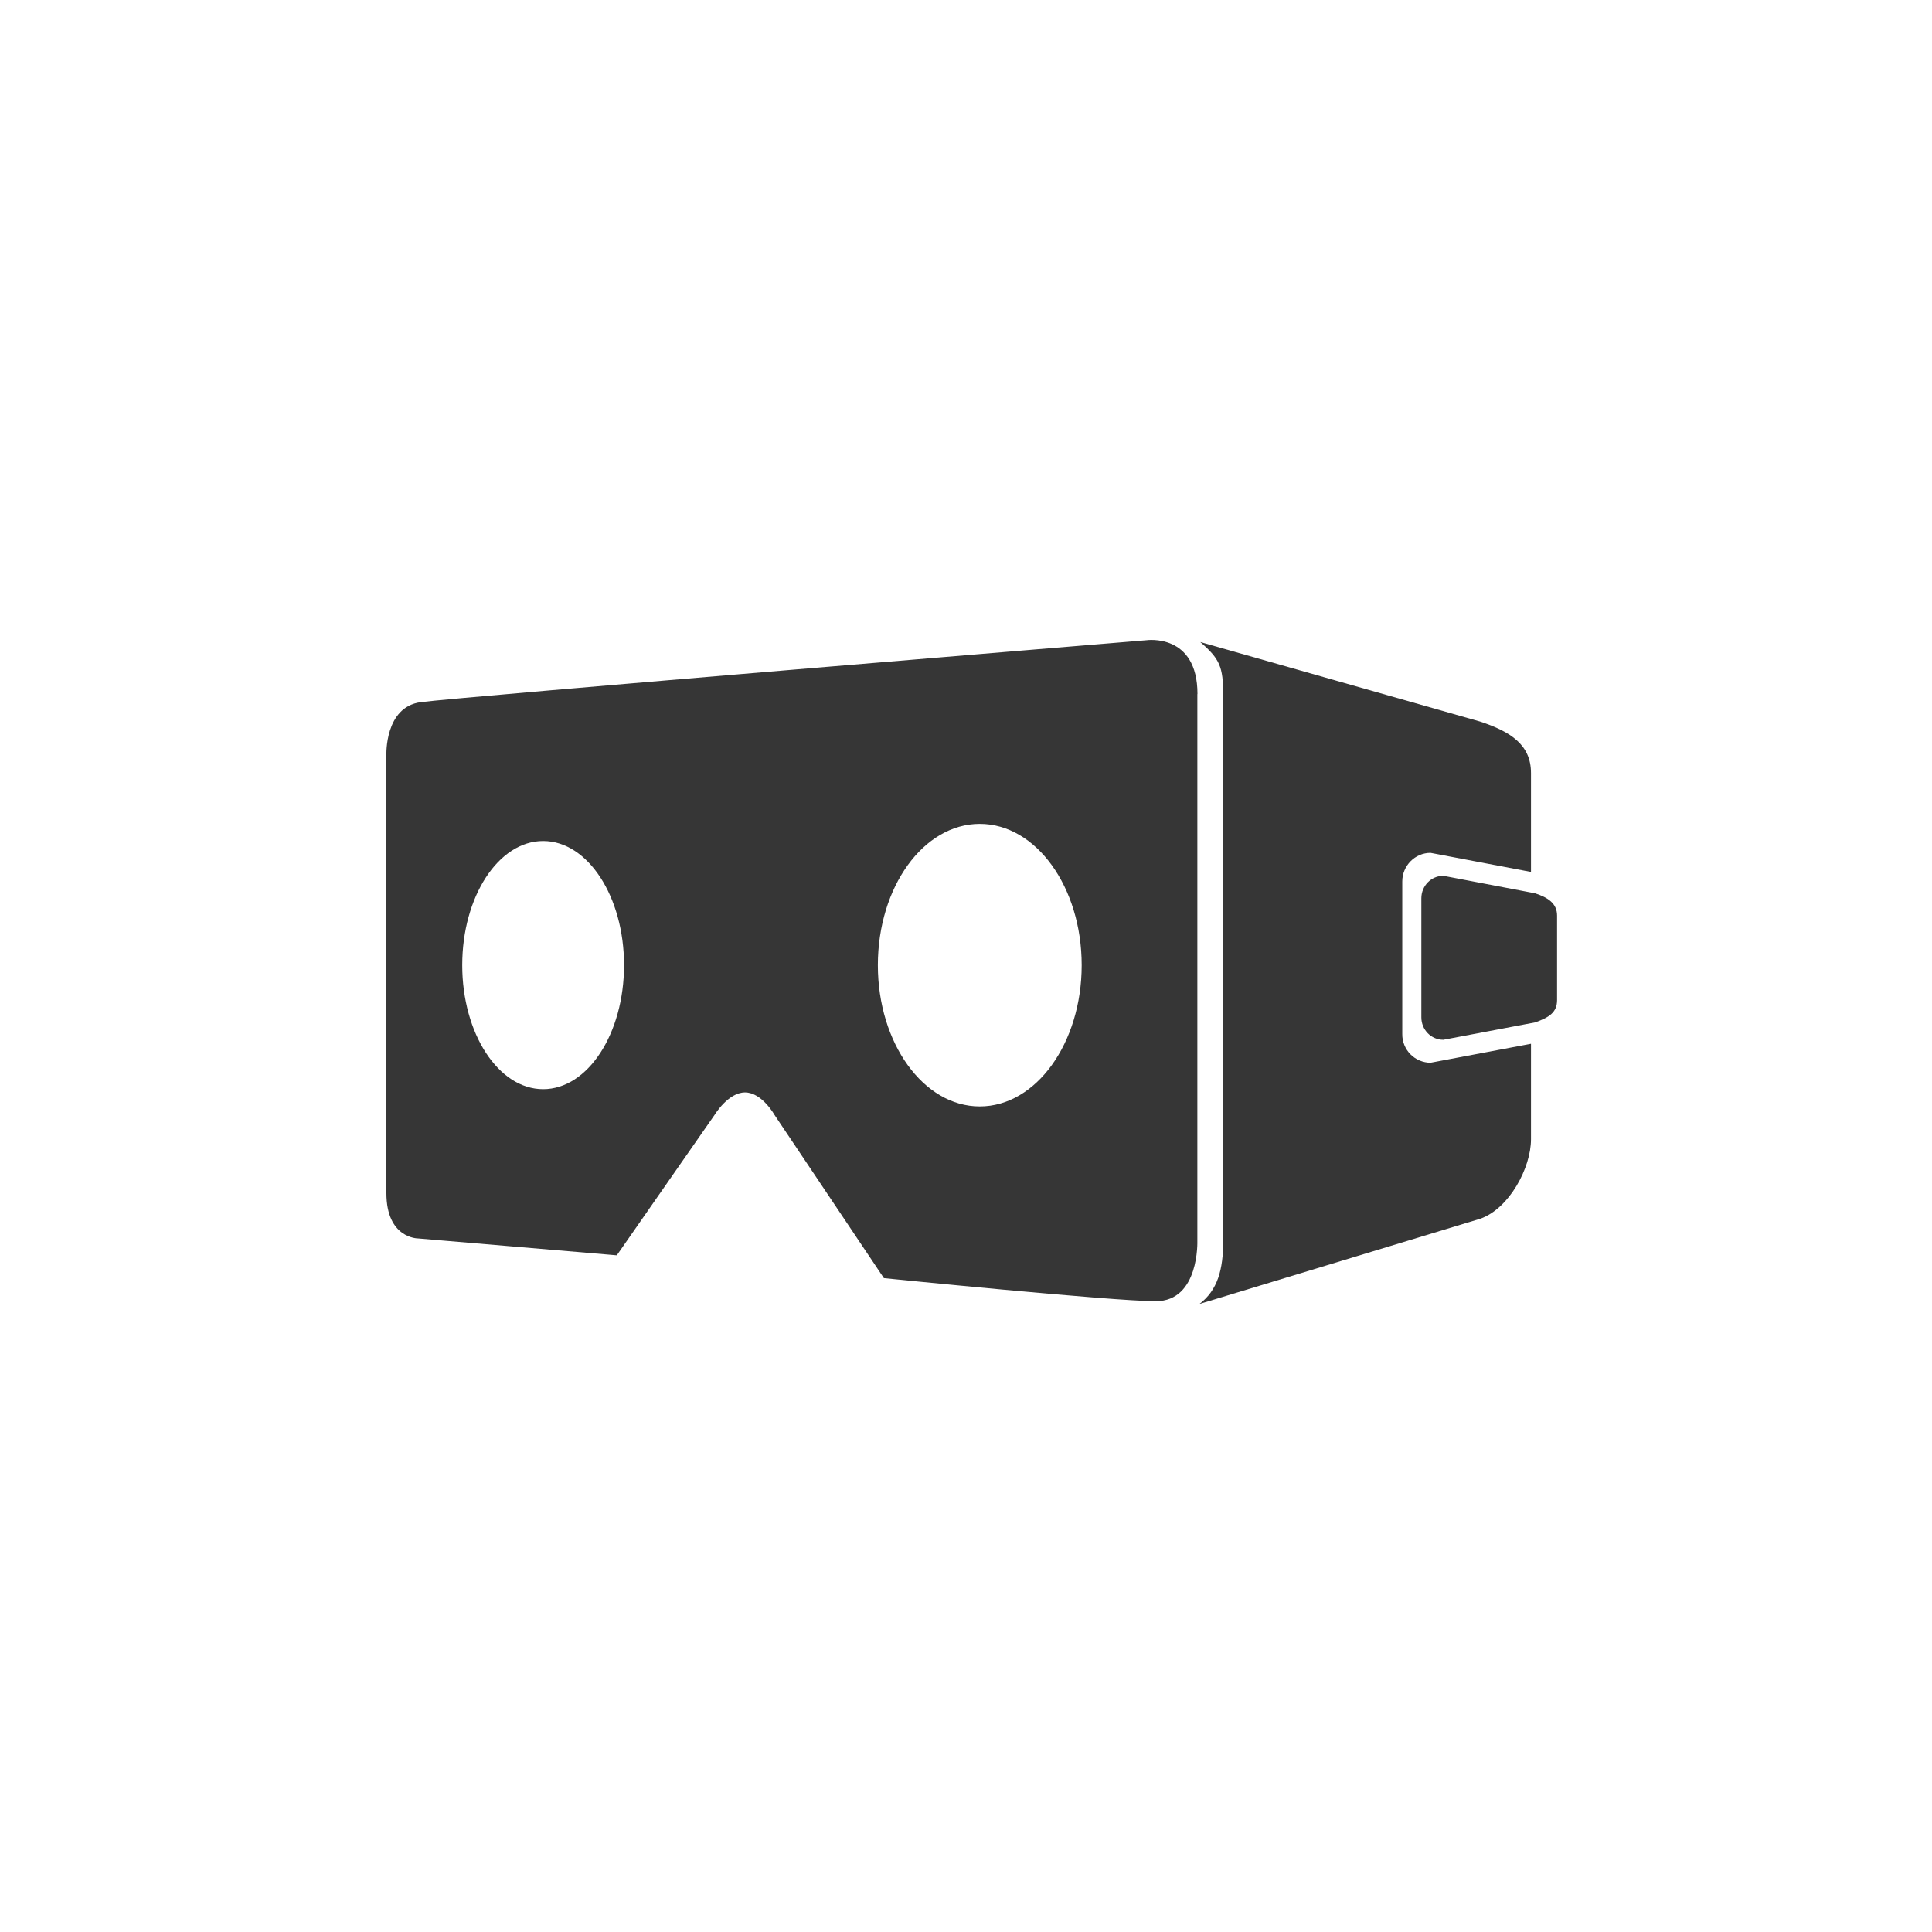
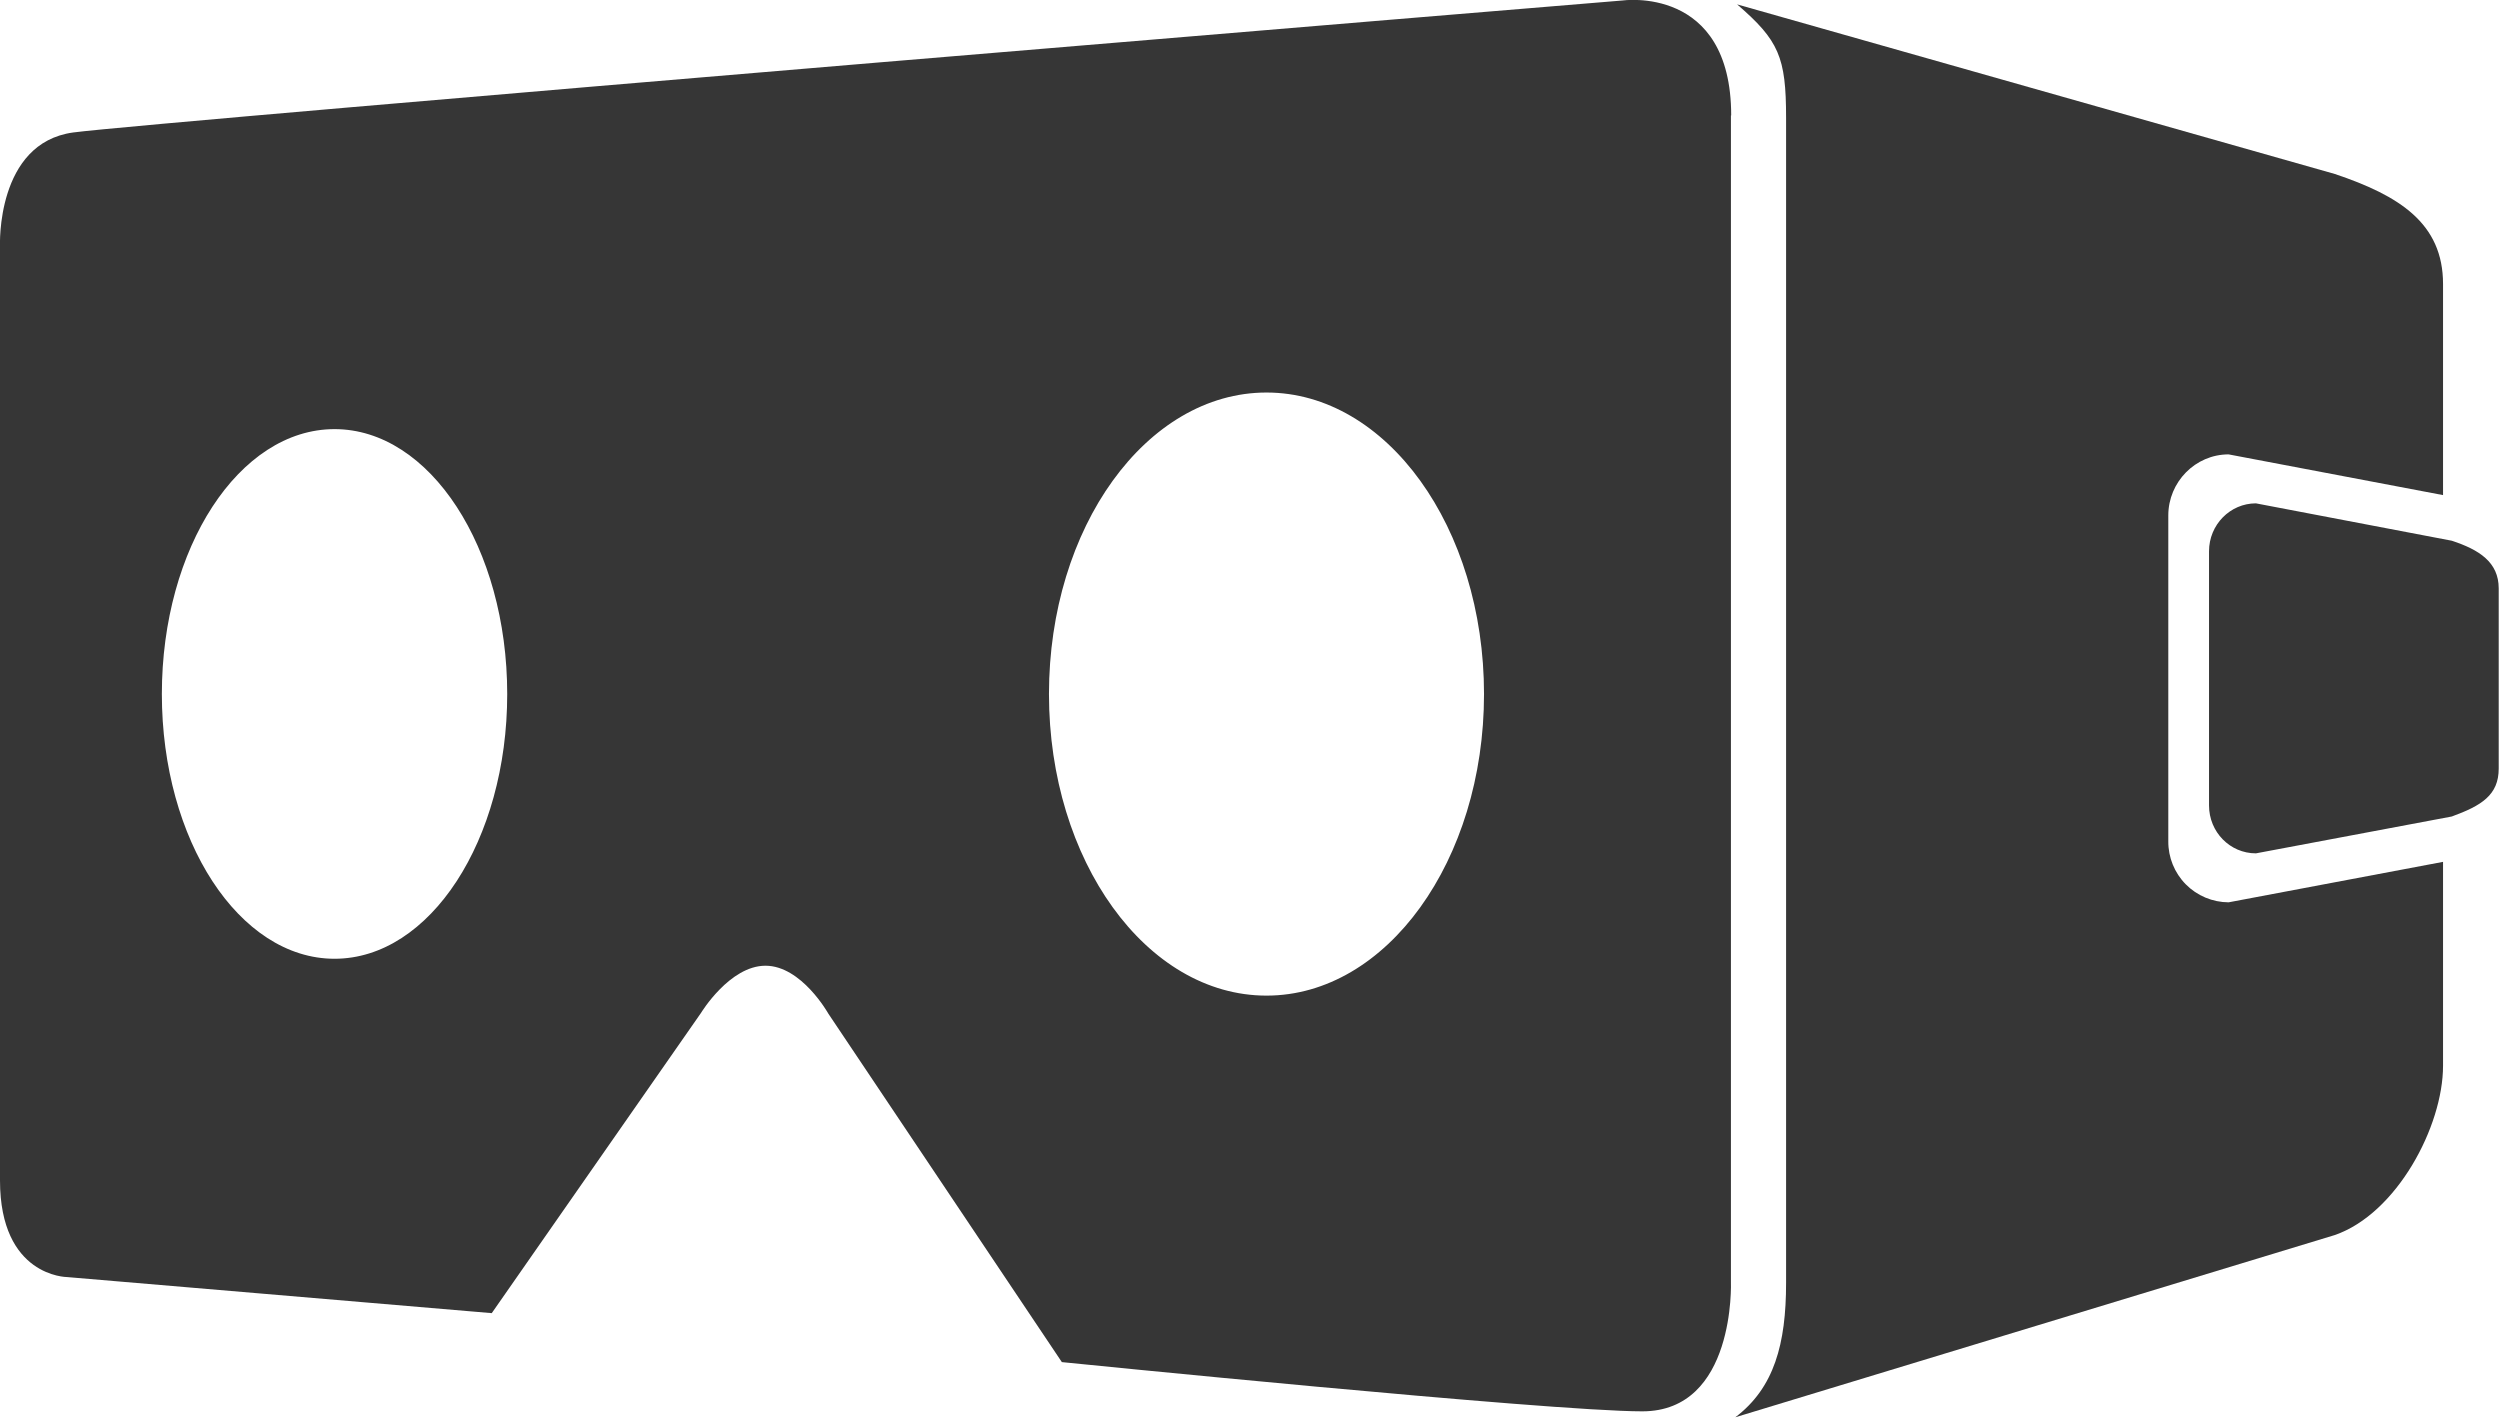
- <svg xmlns="http://www.w3.org/2000/svg" width="160" height="160" fill="none">
-   <path d="M116.13 85.64V73c0-1.3 1.05-2.37 2.34-2.37l8.32 1.58v-8.19c0-2.35-1.7-3.43-4.2-4.26L99.4 53.17c1.62 1.4 1.9 2.05 1.9 4.4v45.21c0 2.36-.46 4.07-1.97 5.21l23.26-7.06c2.4-.84 4.2-4.22 4.2-6.58v-7.91l-8.32 1.57a2.35 2.35 0 0 1-2.34-2.37Z" fill="#363636" />
-   <path d="m127.13 73.98-7.6-1.45c-1 0-1.82.83-1.82 1.86v9.86c0 1.03.81 1.86 1.82 1.86l7.6-1.44c1.15-.41 1.82-.82 1.82-1.85v-6.99c0-1.02-.76-1.5-1.82-1.85ZM99.17 57.48c0-5.08-4.23-4.46-4.23-4.46s-57.1 4.72-60.1 5.13c-3 .4-2.84 4.38-2.84 4.38v36.28c0 3.75 2.6 3.75 2.6 3.75l16.48 1.4L59.2 92.3s1.11-1.83 2.5-1.83c1.4 0 2.44 1.86 2.44 1.86l9.06 13.52s18.9 1.91 22.52 1.91c3.63 0 3.44-5.02 3.44-5.02V57.48ZM44.98 90.2c-3.7 0-6.7-4.6-6.7-10.27 0-5.68 3-10.28 6.7-10.28s6.7 4.6 6.7 10.28c0 5.67-3 10.27-6.7 10.27Zm36.16 1.43c-4.66 0-8.44-5.24-8.44-11.7 0-6.47 3.78-11.7 8.44-11.7s8.44 5.23 8.44 11.7c0 6.46-3.78 11.7-8.44 11.7Z" fill="#363636" />
+ <svg xmlns="http://www.w3.org/2000/svg" width="97" height="55" fill="none">
+   <path d="M84.13 32.64V20c0-1.3 1.05-2.37 2.34-2.37l8.32 1.58v-8.19c0-2.36-1.7-3.43-4.2-4.27L67.4.17c1.62 1.4 1.9 2.04 1.9 4.4v45.21c0 2.36-.46 4.07-1.97 5.21l23.26-7.07c2.4-.83 4.2-4.21 4.2-6.57v-7.91l-8.32 1.57a2.35 2.35 0 0 1-2.34-2.37Z" fill="#363636" />
+   <path d="m95.13 20.98-7.6-1.45c-1 0-1.82.83-1.82 1.86v9.86c0 1.03.81 1.86 1.82 1.86l7.6-1.43c1.15-.42 1.82-.83 1.82-1.86v-6.99c0-1.02-.76-1.5-1.82-1.85ZM67.17 4.48c0-5.08-4.23-4.46-4.23-4.46S5.84 4.74 2.84 5.14C-.16 5.55 0 9.54 0 9.54V45.8c0 3.74 2.6 3.75 2.6 3.75l16.48 1.4L27.2 39.3s1.11-1.83 2.5-1.83c1.4 0 2.44 1.86 2.44 1.86l9.06 13.52s18.9 1.91 22.52 1.91c3.63 0 3.44-5.02 3.44-5.02V4.48ZM12.98 37.2c-3.7 0-6.7-4.6-6.7-10.27 0-5.68 3-10.28 6.7-10.28s6.7 4.6 6.7 10.28c0 5.67-3 10.27-6.7 10.27Zm36.16 1.43c-4.66 0-8.44-5.24-8.44-11.7 0-6.47 3.78-11.7 8.44-11.7s8.44 5.23 8.44 11.7c0 6.46-3.78 11.7-8.44 11.7Z" fill="#363636" />
</svg>
